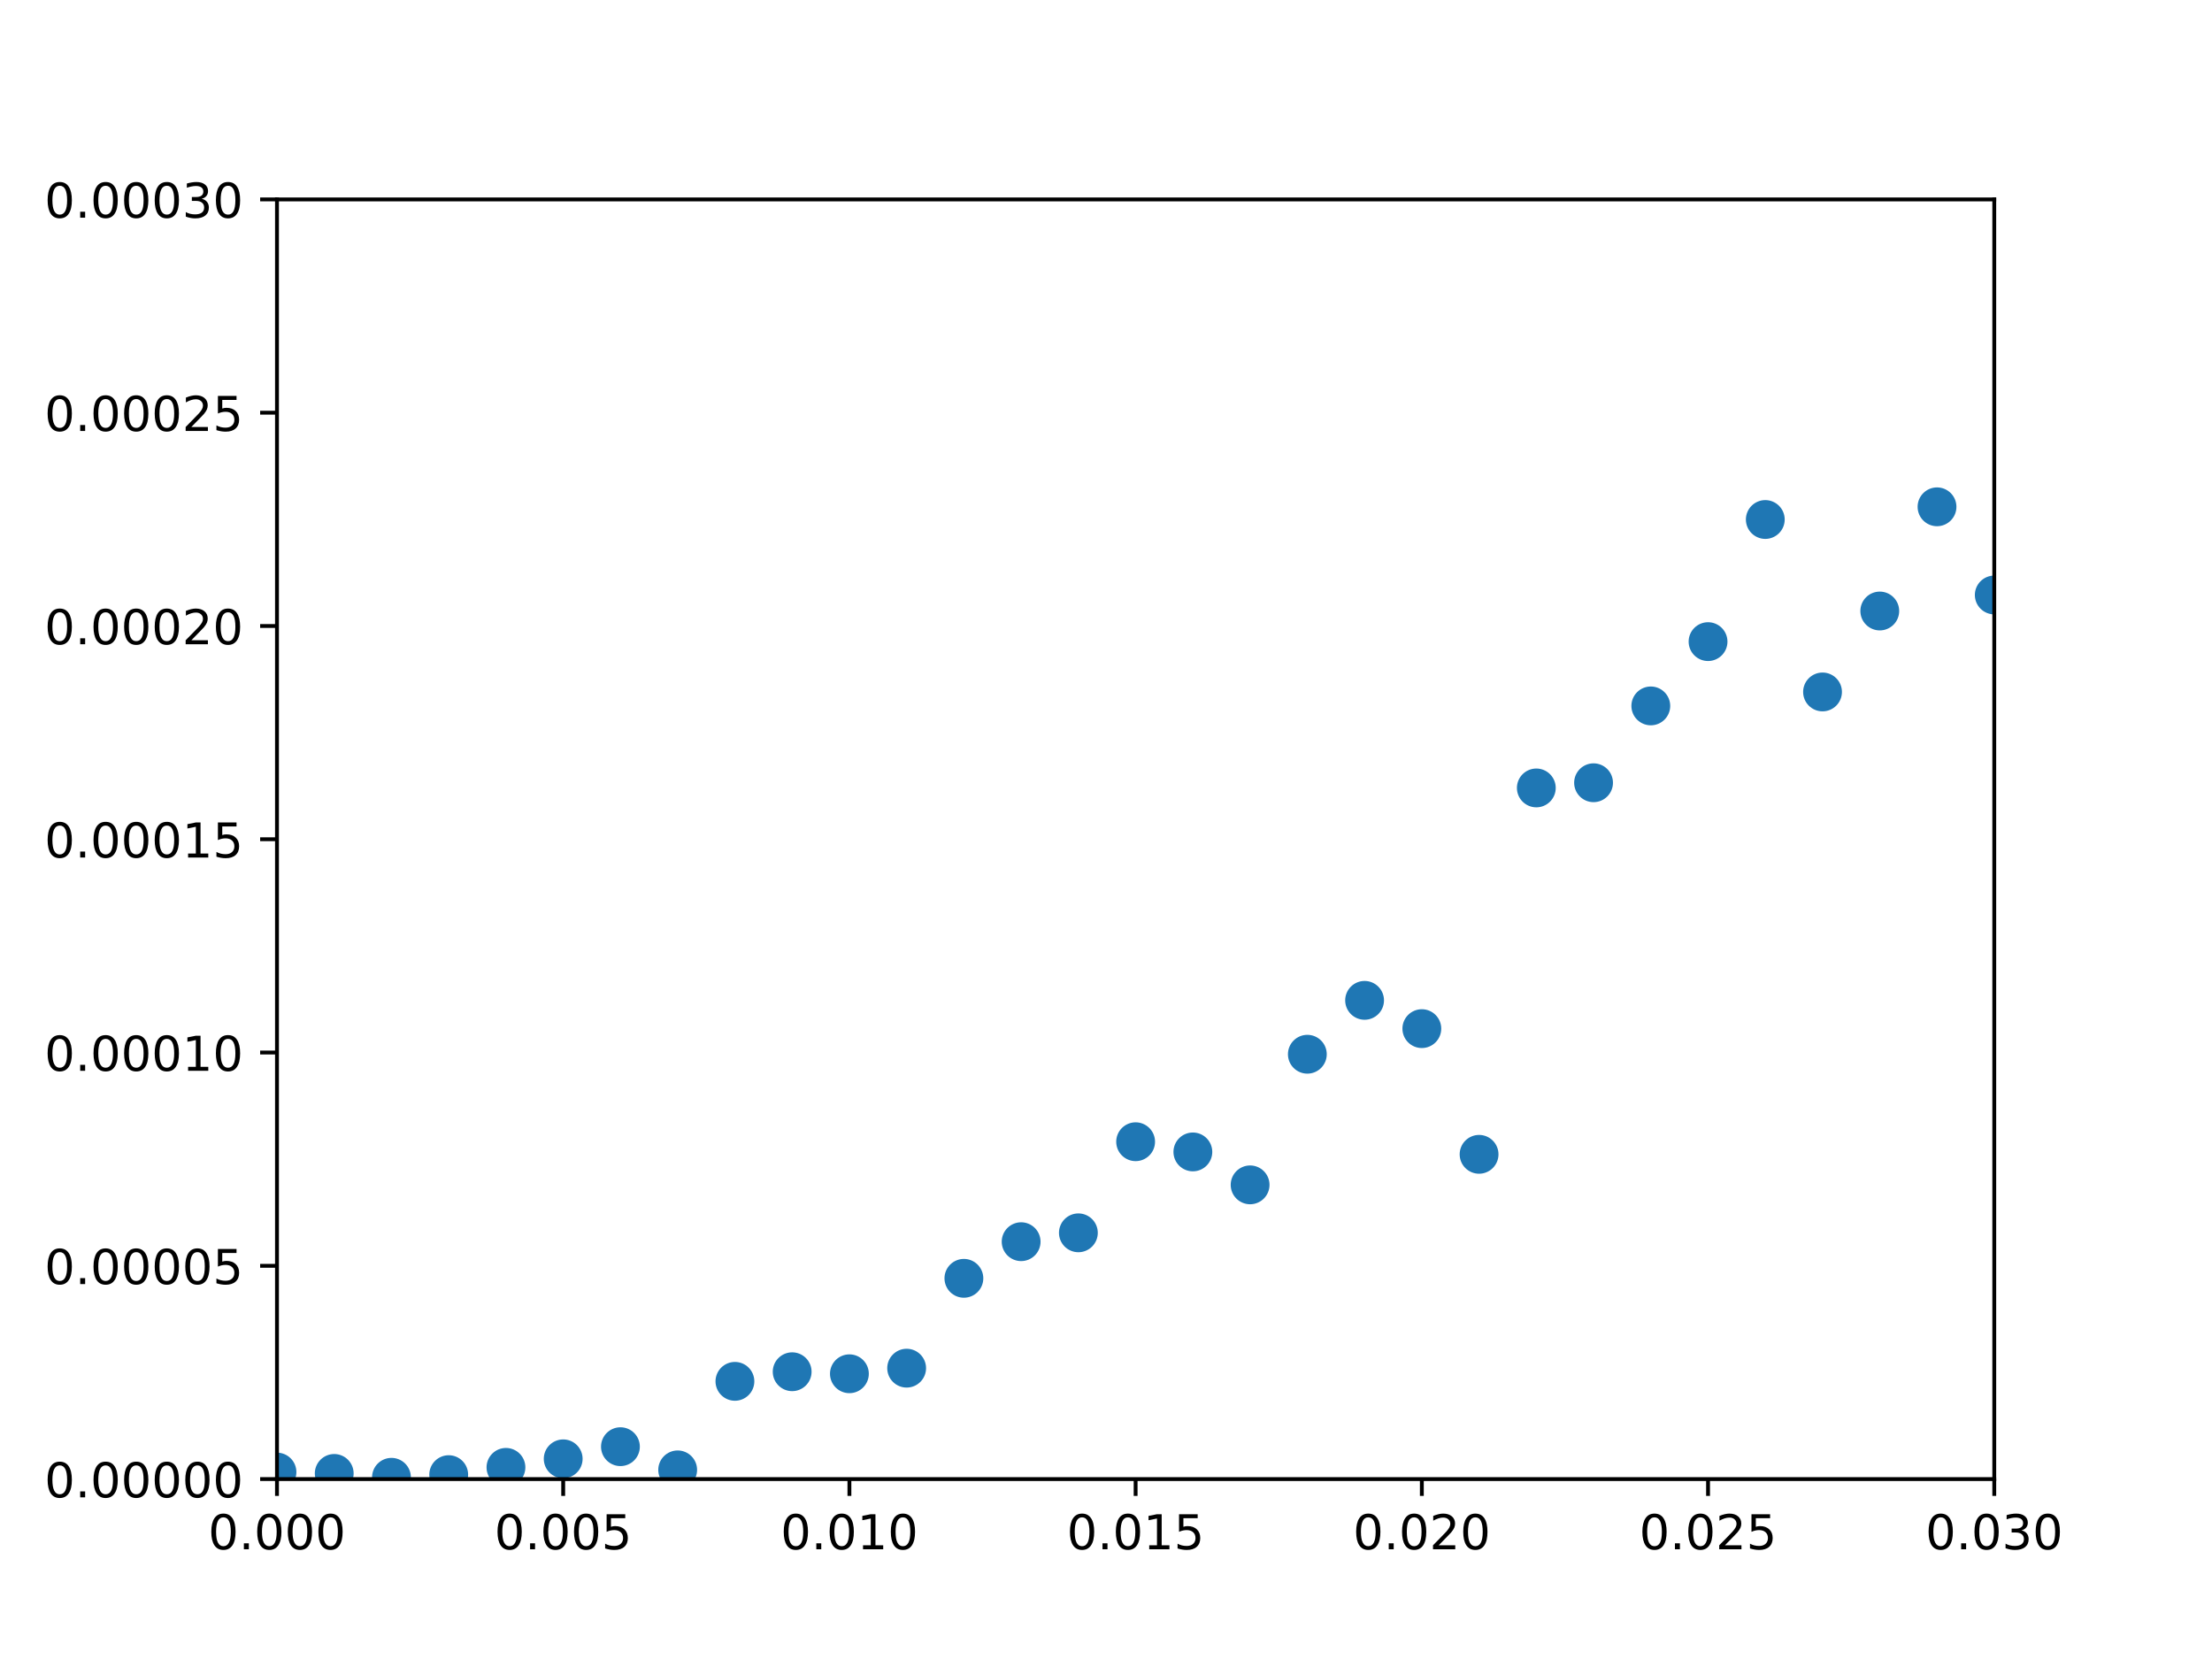
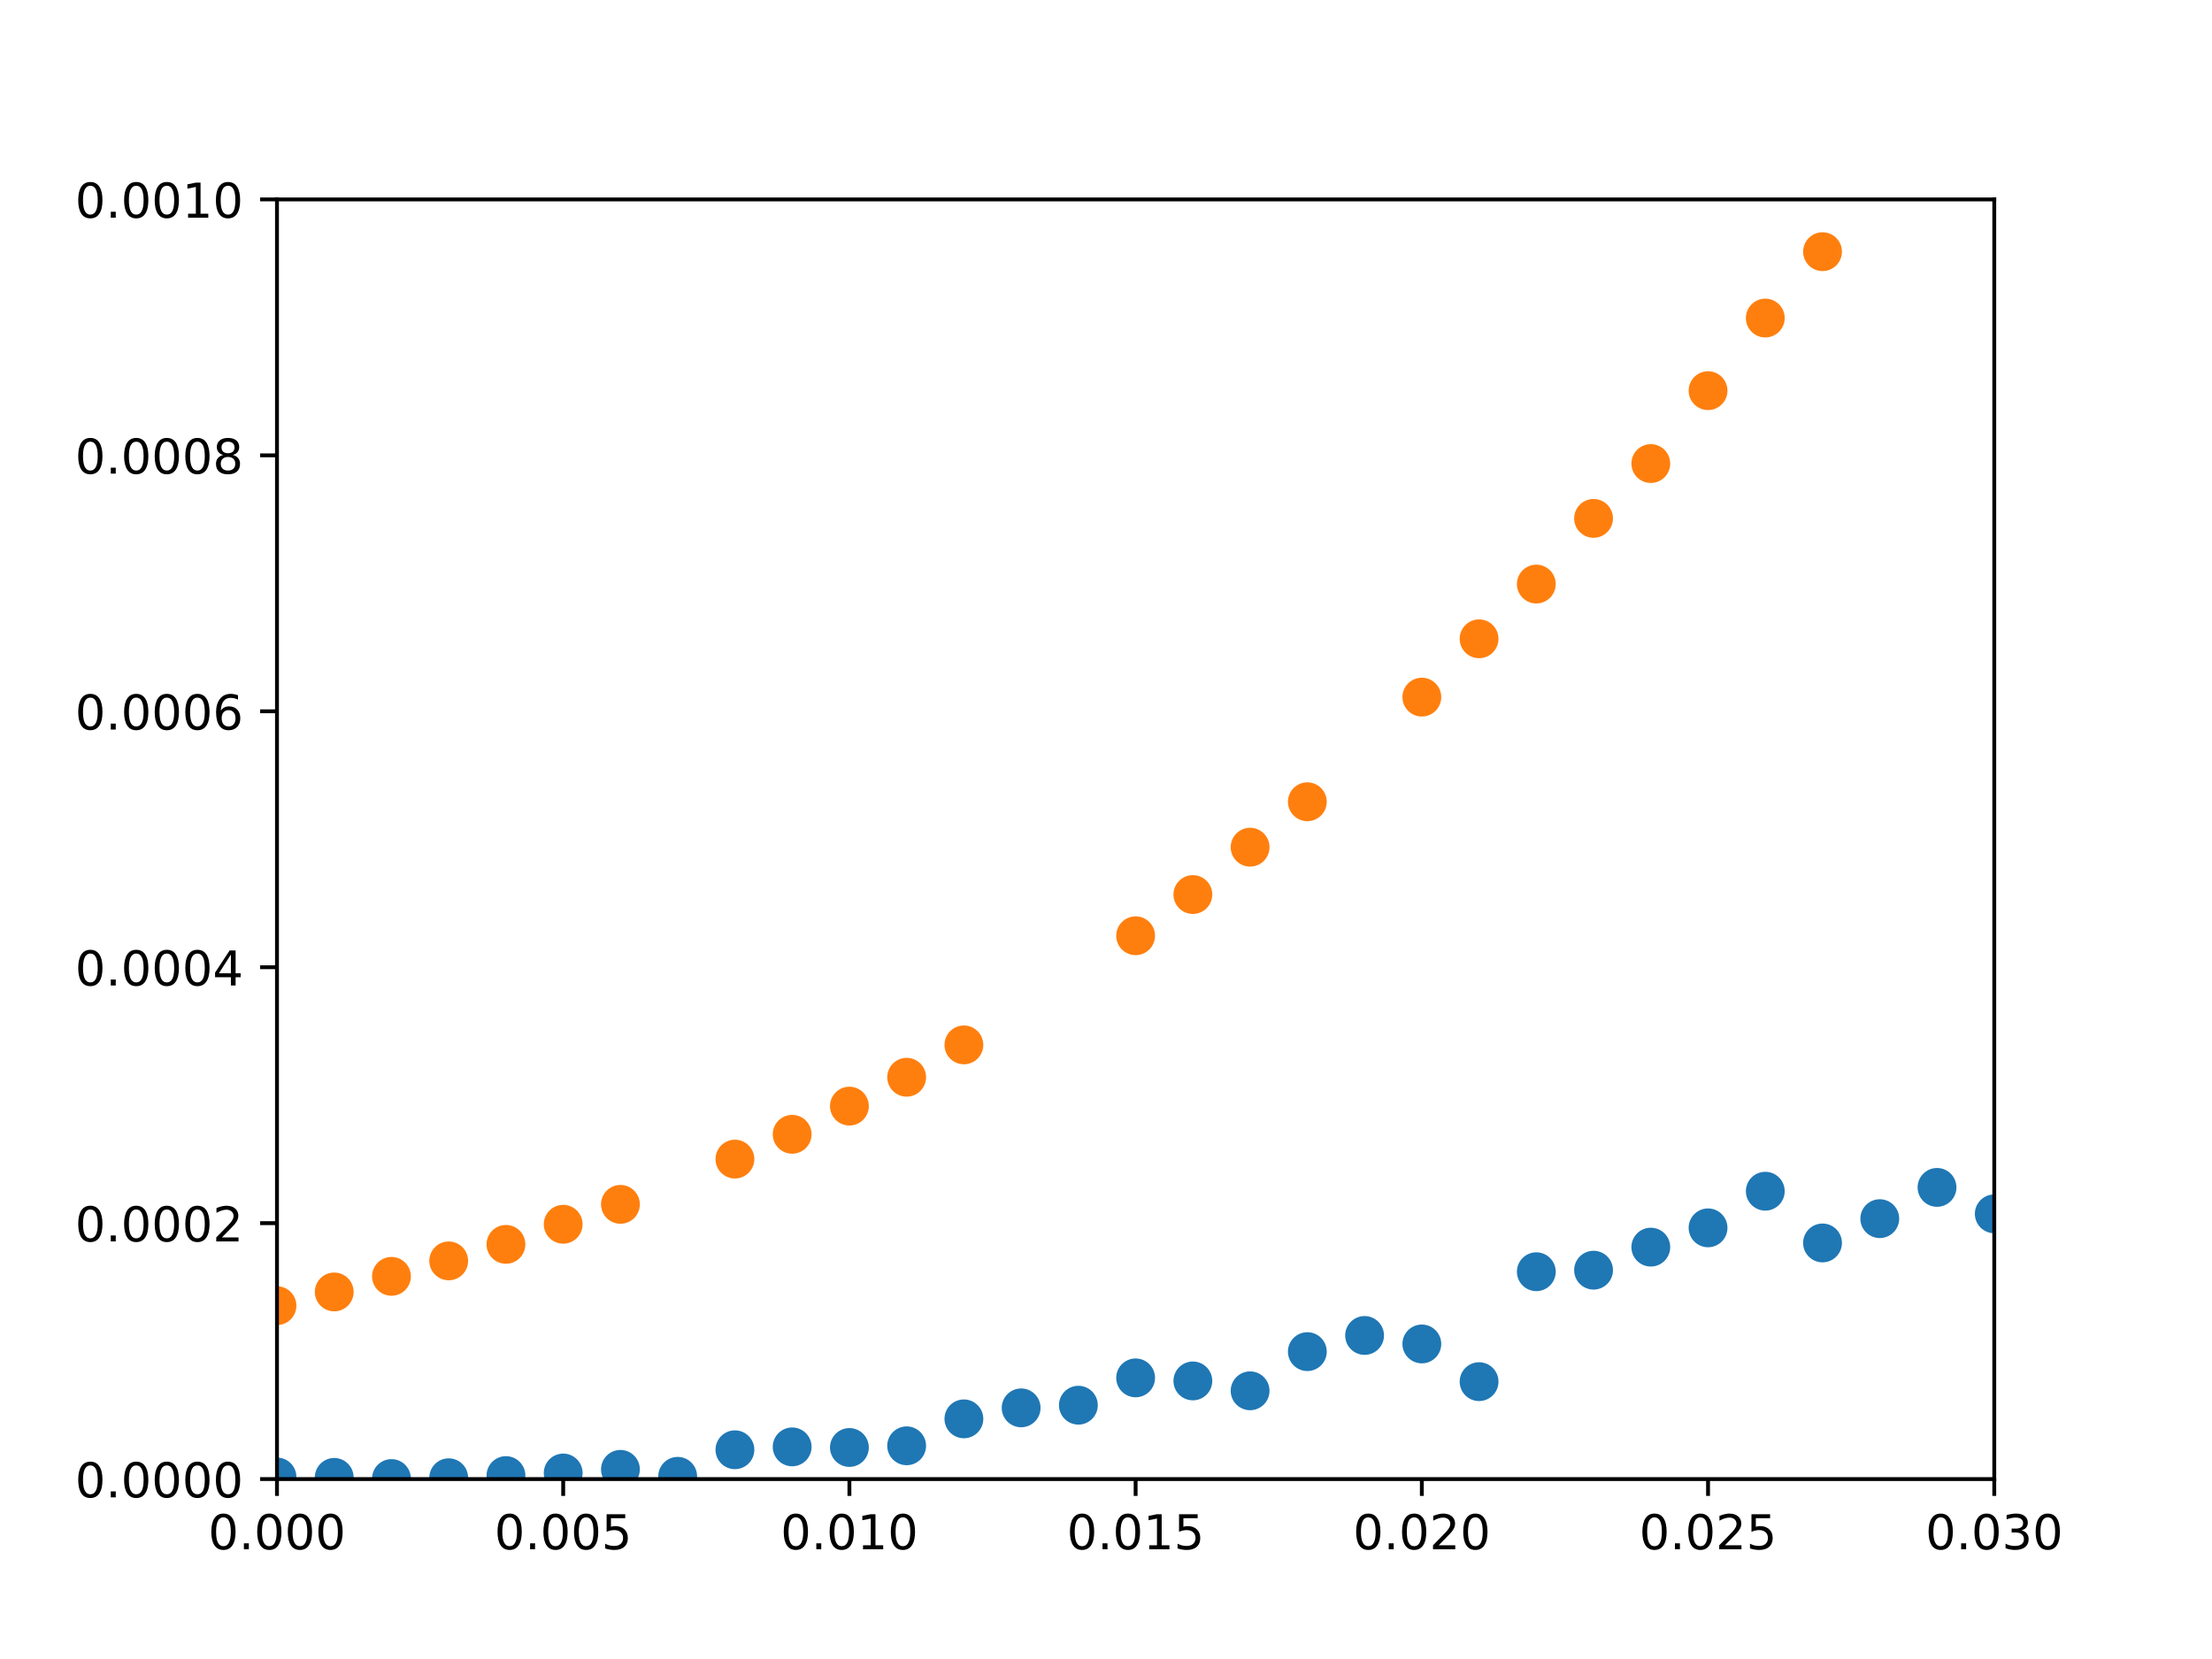
<svg xmlns="http://www.w3.org/2000/svg" xmlns:xlink="http://www.w3.org/1999/xlink" height="345pt" version="1.1" viewBox="0 0 460 345" width="460pt">
  <defs>
    <style type="text/css">
*{stroke-linecap:butt;stroke-linejoin:round;}
  </style>
  </defs>
  <g id="figure_1">
    <g id="patch_1">
      <path d="M 0 345.6  L 460.8 345.6  L 460.8 0  L 0 0  z " style="fill:#ffffff;" />
    </g>
    <g id="axes_1">
      <g id="patch_2">
        <path d="M 57.6 307.584  L 414.72 307.584  L 414.72 41.472  L 57.6 41.472  z " style="fill:#ffffff;" />
      </g>
      <g id="PathCollection_1">
        <defs>
-           <path d="M 0 3.536  C 0.938 3.536 1.837 3.163 2.5 2.5  C 3.163 1.837 3.536 0.938 3.536 0  C 3.536 -0.938 3.163 -1.837 2.5 -2.5  C 1.837 -3.163 0.938 -3.536 0 -3.536  C -0.938 -3.536 -1.837 -3.163 -2.5 -2.5  C -3.163 -1.837 -3.536 -0.938 -3.536 0  C -3.536 0.938 -3.163 1.837 -2.5 2.5  C -1.837 3.163 -0.938 3.536 0 3.536  z " id="mcfe69926b8" style="stroke:#1f77b4;" />
+           <path d="M 0 3.536  C 0.938 3.536 1.837 3.163 2.5 2.5  C 3.163 1.837 3.536 0.938 3.536 0  C 3.536 -0.938 3.163 -1.837 2.5 -2.5  C 1.837 -3.163 0.938 -3.536 0 -3.536  C -0.938 -3.536 -1.837 -3.163 -2.5 -2.5  C -3.163 -1.837 -3.536 -0.938 -3.536 0  C -3.536 0.938 -3.163 1.837 -2.5 2.5  C -1.837 3.163 -0.938 3.536 0 3.536  z " id="mff99ab7248" style="stroke:#1f77b4;" />
        </defs>
-         <g clip-path="url(#p735b748cc1)">
-           <use style="fill:#1f77b4;stroke:#1f77b4;" x="57.6" xlink:href="#mcfe69926b8" y="306.127" />
-           <use style="fill:#1f77b4;stroke:#1f77b4;" x="69.504" xlink:href="#mcfe69926b8" y="306.409" />
-           <use style="fill:#1f77b4;stroke:#1f77b4;" x="81.408" xlink:href="#mcfe69926b8" y="307.213" />
-           <use style="fill:#1f77b4;stroke:#1f77b4;" x="93.312" xlink:href="#mcfe69926b8" y="306.661" />
-           <use style="fill:#1f77b4;stroke:#1f77b4;" x="105.216" xlink:href="#mcfe69926b8" y="305.149" />
-           <use style="fill:#1f77b4;stroke:#1f77b4;" x="117.12" xlink:href="#mcfe69926b8" y="303.374" />
-           <use style="fill:#1f77b4;stroke:#1f77b4;" x="129.024" xlink:href="#mcfe69926b8" y="300.848" />
-           <use style="fill:#1f77b4;stroke:#1f77b4;" x="140.928" xlink:href="#mcfe69926b8" y="305.668" />
-           <use style="fill:#1f77b4;stroke:#1f77b4;" x="152.832" xlink:href="#mcfe69926b8" y="287.26" />
-           <use style="fill:#1f77b4;stroke:#1f77b4;" x="164.736" xlink:href="#mcfe69926b8" y="285.262" />
-           <use style="fill:#1f77b4;stroke:#1f77b4;" x="176.64" xlink:href="#mcfe69926b8" y="285.684" />
-           <use style="fill:#1f77b4;stroke:#1f77b4;" x="188.544" xlink:href="#mcfe69926b8" y="284.519" />
-           <use style="fill:#1f77b4;stroke:#1f77b4;" x="200.448" xlink:href="#mcfe69926b8" y="265.835" />
-           <use style="fill:#1f77b4;stroke:#1f77b4;" x="212.352" xlink:href="#mcfe69926b8" y="258.218" />
-           <use style="fill:#1f77b4;stroke:#1f77b4;" x="224.256" xlink:href="#mcfe69926b8" y="256.374" />
-           <use style="fill:#1f77b4;stroke:#1f77b4;" x="236.16" xlink:href="#mcfe69926b8" y="237.431" />
-           <use style="fill:#1f77b4;stroke:#1f77b4;" x="248.064" xlink:href="#mcfe69926b8" y="239.549" />
-           <use style="fill:#1f77b4;stroke:#1f77b4;" x="259.968" xlink:href="#mcfe69926b8" y="246.399" />
-           <use style="fill:#1f77b4;stroke:#1f77b4;" x="271.872" xlink:href="#mcfe69926b8" y="219.236" />
-           <use style="fill:#1f77b4;stroke:#1f77b4;" x="283.776" xlink:href="#mcfe69926b8" y="208.031" />
-           <use style="fill:#1f77b4;stroke:#1f77b4;" x="295.68" xlink:href="#mcfe69926b8" y="213.912" />
-           <use style="fill:#1f77b4;stroke:#1f77b4;" x="307.584" xlink:href="#mcfe69926b8" y="240.049" />
-           <use style="fill:#1f77b4;stroke:#1f77b4;" x="319.488" xlink:href="#mcfe69926b8" y="163.855" />
-           <use style="fill:#1f77b4;stroke:#1f77b4;" x="331.392" xlink:href="#mcfe69926b8" y="162.778" />
-           <use style="fill:#1f77b4;stroke:#1f77b4;" x="343.296" xlink:href="#mcfe69926b8" y="146.798" />
-           <use style="fill:#1f77b4;stroke:#1f77b4;" x="355.2" xlink:href="#mcfe69926b8" y="133.43" />
-           <use style="fill:#1f77b4;stroke:#1f77b4;" x="367.104" xlink:href="#mcfe69926b8" y="108.034" />
-           <use style="fill:#1f77b4;stroke:#1f77b4;" x="379.008" xlink:href="#mcfe69926b8" y="143.894" />
-           <use style="fill:#1f77b4;stroke:#1f77b4;" x="390.912" xlink:href="#mcfe69926b8" y="127.062" />
-           <use style="fill:#1f77b4;stroke:#1f77b4;" x="402.816" xlink:href="#mcfe69926b8" y="105.395" />
-           <use style="fill:#1f77b4;stroke:#1f77b4;" x="414.72" xlink:href="#mcfe69926b8" y="123.729" />
-           <use style="fill:#1f77b4;stroke:#1f77b4;" x="426.624" xlink:href="#mcfe69926b8" y="88.43" />
-           <use style="fill:#1f77b4;stroke:#1f77b4;" x="438.528" xlink:href="#mcfe69926b8" y="134.315" />
-           <use style="fill:#1f77b4;stroke:#1f77b4;" x="450.432" xlink:href="#mcfe69926b8" y="149.046" />
-           <use style="fill:#1f77b4;stroke:#1f77b4;" x="462.336" xlink:href="#mcfe69926b8" y="211.827" />
-           <use style="fill:#1f77b4;stroke:#1f77b4;" x="474.24" xlink:href="#mcfe69926b8" y="201.087" />
-           <use style="fill:#1f77b4;stroke:#1f77b4;" x="486.144" xlink:href="#mcfe69926b8" y="100.415" />
-           <use style="fill:#1f77b4;stroke:#1f77b4;" x="498.048" xlink:href="#mcfe69926b8" y="156.731" />
-           <use style="fill:#1f77b4;stroke:#1f77b4;" x="509.952" xlink:href="#mcfe69926b8" y="82.23" />
-           <use style="fill:#1f77b4;stroke:#1f77b4;" x="521.856" xlink:href="#mcfe69926b8" y="78.704" />
-           <use style="fill:#1f77b4;stroke:#1f77b4;" x="533.76" xlink:href="#mcfe69926b8" y="195.371" />
-           <use style="fill:#1f77b4;stroke:#1f77b4;" x="545.664" xlink:href="#mcfe69926b8" y="210.225" />
-           <use style="fill:#1f77b4;stroke:#1f77b4;" x="557.568" xlink:href="#mcfe69926b8" y="213.672" />
-           <use style="fill:#1f77b4;stroke:#1f77b4;" x="569.472" xlink:href="#mcfe69926b8" y="276.278" />
-           <use style="fill:#1f77b4;stroke:#1f77b4;" x="581.376" xlink:href="#mcfe69926b8" y="282.32" />
-           <use style="fill:#1f77b4;stroke:#1f77b4;" x="593.28" xlink:href="#mcfe69926b8" y="170.48" />
-           <use style="fill:#1f77b4;stroke:#1f77b4;" x="605.184" xlink:href="#mcfe69926b8" y="266.203" />
-           <use style="fill:#1f77b4;stroke:#1f77b4;" x="617.088" xlink:href="#mcfe69926b8" y="168.463" />
-           <use style="fill:#1f77b4;stroke:#1f77b4;" x="628.305" xlink:href="#mcfe69926b8" y="-1" />
-           <use style="fill:#1f77b4;stroke:#1f77b4;" x="630.389" xlink:href="#mcfe69926b8" y="-1" />
-           <use style="fill:#1f77b4;stroke:#1f77b4;" x="640.896" xlink:href="#mcfe69926b8" y="77.045" />
-           <use style="fill:#1f77b4;stroke:#1f77b4;" x="652.8" xlink:href="#mcfe69926b8" y="105.928" />
-           <use style="fill:#1f77b4;stroke:#1f77b4;" x="657.498" xlink:href="#mcfe69926b8" y="-1" />
+         <g clip-path="url(#p74822f24f5)">
+           <use style="fill:#1f77b4;stroke:#1f77b4;" x="57.6" xlink:href="#mff99ab7248" y="307.147" />
+           <use style="fill:#1f77b4;stroke:#1f77b4;" x="69.504" xlink:href="#mff99ab7248" y="307.232" />
+           <use style="fill:#1f77b4;stroke:#1f77b4;" x="81.408" xlink:href="#mff99ab7248" y="307.473" />
+           <use style="fill:#1f77b4;stroke:#1f77b4;" x="93.312" xlink:href="#mff99ab7248" y="307.307" />
+           <use style="fill:#1f77b4;stroke:#1f77b4;" x="105.216" xlink:href="#mff99ab7248" y="306.854" />
+           <use style="fill:#1f77b4;stroke:#1f77b4;" x="117.12" xlink:href="#mff99ab7248" y="306.321" />
+           <use style="fill:#1f77b4;stroke:#1f77b4;" x="129.024" xlink:href="#mff99ab7248" y="305.563" />
+           <use style="fill:#1f77b4;stroke:#1f77b4;" x="140.928" xlink:href="#mff99ab7248" y="307.009" />
+           <use style="fill:#1f77b4;stroke:#1f77b4;" x="152.832" xlink:href="#mff99ab7248" y="301.487" />
+           <use style="fill:#1f77b4;stroke:#1f77b4;" x="164.736" xlink:href="#mff99ab7248" y="300.887" />
+           <use style="fill:#1f77b4;stroke:#1f77b4;" x="176.64" xlink:href="#mff99ab7248" y="301.014" />
+           <use style="fill:#1f77b4;stroke:#1f77b4;" x="188.544" xlink:href="#mff99ab7248" y="300.664" />
+           <use style="fill:#1f77b4;stroke:#1f77b4;" x="200.448" xlink:href="#mff99ab7248" y="295.059" />
+           <use style="fill:#1f77b4;stroke:#1f77b4;" x="212.352" xlink:href="#mff99ab7248" y="292.774" />
+           <use style="fill:#1f77b4;stroke:#1f77b4;" x="224.256" xlink:href="#mff99ab7248" y="292.221" />
+           <use style="fill:#1f77b4;stroke:#1f77b4;" x="236.16" xlink:href="#mff99ab7248" y="286.538" />
+           <use style="fill:#1f77b4;stroke:#1f77b4;" x="248.064" xlink:href="#mff99ab7248" y="287.173" />
+           <use style="fill:#1f77b4;stroke:#1f77b4;" x="259.968" xlink:href="#mff99ab7248" y="289.228" />
+           <use style="fill:#1f77b4;stroke:#1f77b4;" x="271.872" xlink:href="#mff99ab7248" y="281.08" />
+           <use style="fill:#1f77b4;stroke:#1f77b4;" x="283.776" xlink:href="#mff99ab7248" y="277.718" />
+           <use style="fill:#1f77b4;stroke:#1f77b4;" x="295.68" xlink:href="#mff99ab7248" y="279.482" />
+           <use style="fill:#1f77b4;stroke:#1f77b4;" x="307.584" xlink:href="#mff99ab7248" y="287.324" />
+           <use style="fill:#1f77b4;stroke:#1f77b4;" x="319.488" xlink:href="#mff99ab7248" y="264.465" />
+           <use style="fill:#1f77b4;stroke:#1f77b4;" x="331.392" xlink:href="#mff99ab7248" y="264.142" />
+           <use style="fill:#1f77b4;stroke:#1f77b4;" x="343.296" xlink:href="#mff99ab7248" y="259.348" />
+           <use style="fill:#1f77b4;stroke:#1f77b4;" x="355.2" xlink:href="#mff99ab7248" y="255.338" />
+           <use style="fill:#1f77b4;stroke:#1f77b4;" x="367.104" xlink:href="#mff99ab7248" y="247.719" />
+           <use style="fill:#1f77b4;stroke:#1f77b4;" x="379.008" xlink:href="#mff99ab7248" y="258.477" />
+           <use style="fill:#1f77b4;stroke:#1f77b4;" x="390.912" xlink:href="#mff99ab7248" y="253.427" />
+           <use style="fill:#1f77b4;stroke:#1f77b4;" x="402.816" xlink:href="#mff99ab7248" y="246.927" />
+           <use style="fill:#1f77b4;stroke:#1f77b4;" x="414.72" xlink:href="#mff99ab7248" y="252.427" />
+           <use style="fill:#1f77b4;stroke:#1f77b4;" x="426.624" xlink:href="#mff99ab7248" y="241.838" />
+           <use style="fill:#1f77b4;stroke:#1f77b4;" x="438.528" xlink:href="#mff99ab7248" y="255.603" />
+           <use style="fill:#1f77b4;stroke:#1f77b4;" x="450.432" xlink:href="#mff99ab7248" y="260.023" />
+           <use style="fill:#1f77b4;stroke:#1f77b4;" x="462.336" xlink:href="#mff99ab7248" y="278.857" />
+           <use style="fill:#1f77b4;stroke:#1f77b4;" x="474.24" xlink:href="#mff99ab7248" y="275.635" />
+           <use style="fill:#1f77b4;stroke:#1f77b4;" x="486.144" xlink:href="#mff99ab7248" y="245.433" />
+           <use style="fill:#1f77b4;stroke:#1f77b4;" x="498.048" xlink:href="#mff99ab7248" y="262.328" />
+           <use style="fill:#1f77b4;stroke:#1f77b4;" x="509.952" xlink:href="#mff99ab7248" y="239.978" />
+           <use style="fill:#1f77b4;stroke:#1f77b4;" x="521.856" xlink:href="#mff99ab7248" y="238.92" />
+           <use style="fill:#1f77b4;stroke:#1f77b4;" x="533.76" xlink:href="#mff99ab7248" y="273.92" />
+           <use style="fill:#1f77b4;stroke:#1f77b4;" x="545.664" xlink:href="#mff99ab7248" y="278.376" />
+           <use style="fill:#1f77b4;stroke:#1f77b4;" x="557.568" xlink:href="#mff99ab7248" y="279.41" />
+           <use style="fill:#1f77b4;stroke:#1f77b4;" x="569.472" xlink:href="#mff99ab7248" y="298.192" />
+           <use style="fill:#1f77b4;stroke:#1f77b4;" x="581.376" xlink:href="#mff99ab7248" y="300.005" />
+           <use style="fill:#1f77b4;stroke:#1f77b4;" x="593.28" xlink:href="#mff99ab7248" y="266.453" />
+           <use style="fill:#1f77b4;stroke:#1f77b4;" x="605.184" xlink:href="#mff99ab7248" y="295.17" />
+           <use style="fill:#1f77b4;stroke:#1f77b4;" x="617.088" xlink:href="#mff99ab7248" y="265.848" />
+           <use style="fill:#1f77b4;stroke:#1f77b4;" x="628.992" xlink:href="#mff99ab7248" y="211.896" />
+           <use style="fill:#1f77b4;stroke:#1f77b4;" x="640.896" xlink:href="#mff99ab7248" y="238.422" />
+           <use style="fill:#1f77b4;stroke:#1f77b4;" x="652.8" xlink:href="#mff99ab7248" y="247.087" />
+           <use style="fill:#1f77b4;stroke:#1f77b4;" x="664.704" xlink:href="#mff99ab7248" y="165.8" />
+           <use style="fill:#1f77b4;stroke:#1f77b4;" x="676.608" xlink:href="#mff99ab7248" y="187.112" />
+           <use style="fill:#1f77b4;stroke:#1f77b4;" x="688.512" xlink:href="#mff99ab7248" y="166.168" />
+           <use style="fill:#1f77b4;stroke:#1f77b4;" x="700.416" xlink:href="#mff99ab7248" y="183.423" />
+           <use style="fill:#1f77b4;stroke:#1f77b4;" x="712.32" xlink:href="#mff99ab7248" y="118.215" />
+           <use style="fill:#1f77b4;stroke:#1f77b4;" x="724.224" xlink:href="#mff99ab7248" y="89.697" />
+           <use style="fill:#1f77b4;stroke:#1f77b4;" x="736.128" xlink:href="#mff99ab7248" y="4.721" />
+           <use style="fill:#1f77b4;stroke:#1f77b4;" x="748.032" xlink:href="#mff99ab7248" y="43.014" />
+           <use style="fill:#1f77b4;stroke:#1f77b4;" x="758.467" xlink:href="#mff99ab7248" y="-1" />
+         </g>
+       </g>
+       <g id="PathCollection_2">
+         <defs>
+           <path d="M 0 3.536  C 0.938 3.536 1.837 3.163 2.5 2.5  C 3.163 1.837 3.536 0.938 3.536 0  C 3.536 -0.938 3.163 -1.837 2.5 -2.5  C 1.837 -3.163 0.938 -3.536 0 -3.536  C -0.938 -3.536 -1.837 -3.163 -2.5 -2.5  C -3.163 -1.837 -3.536 -0.938 -3.536 0  C -3.536 0.938 -3.163 1.837 -2.5 2.5  C -1.837 3.163 -0.938 3.536 0 3.536  z " id="m0ab4e7585a" style="stroke:#ff7f0e;" />
+         </defs>
+         <g clip-path="url(#p74822f24f5)">
+           <use style="fill:#ff7f0e;stroke:#ff7f0e;" x="57.6" xlink:href="#m0ab4e7585a" y="271.521" />
+           <use style="fill:#ff7f0e;stroke:#ff7f0e;" x="69.504" xlink:href="#m0ab4e7585a" y="268.668" />
+           <use style="fill:#ff7f0e;stroke:#ff7f0e;" x="81.408" xlink:href="#m0ab4e7585a" y="265.427" />
+           <use style="fill:#ff7f0e;stroke:#ff7f0e;" x="93.312" xlink:href="#m0ab4e7585a" y="262.209" />
+           <use style="fill:#ff7f0e;stroke:#ff7f0e;" x="105.216" xlink:href="#m0ab4e7585a" y="258.776" />
+           <use style="fill:#ff7f0e;stroke:#ff7f0e;" x="117.12" xlink:href="#m0ab4e7585a" y="254.596" />
+           <use style="fill:#ff7f0e;stroke:#ff7f0e;" x="129.024" xlink:href="#m0ab4e7585a" y="250.453" />
+           <use style="fill:#ff7f0e;stroke:#ff7f0e;" x="129.125" xlink:href="#m0ab4e7585a" y="-1" />
+           <use style="fill:#ff7f0e;stroke:#ff7f0e;" x="152.735" xlink:href="#m0ab4e7585a" y="-1" />
+           <use style="fill:#ff7f0e;stroke:#ff7f0e;" x="152.832" xlink:href="#m0ab4e7585a" y="241.043" />
+           <use style="fill:#ff7f0e;stroke:#ff7f0e;" x="164.736" xlink:href="#m0ab4e7585a" y="235.885" />
+           <use style="fill:#ff7f0e;stroke:#ff7f0e;" x="176.64" xlink:href="#m0ab4e7585a" y="230.024" />
+           <use style="fill:#ff7f0e;stroke:#ff7f0e;" x="188.544" xlink:href="#m0ab4e7585a" y="224.021" />
+           <use style="fill:#ff7f0e;stroke:#ff7f0e;" x="200.448" xlink:href="#m0ab4e7585a" y="217.29" />
+           <use style="fill:#ff7f0e;stroke:#ff7f0e;" x="200.535" xlink:href="#m0ab4e7585a" y="-1" />
+           <use style="fill:#ff7f0e;stroke:#ff7f0e;" x="236.082" xlink:href="#m0ab4e7585a" y="-1" />
+           <use style="fill:#ff7f0e;stroke:#ff7f0e;" x="236.16" xlink:href="#m0ab4e7585a" y="194.595" />
+           <use style="fill:#ff7f0e;stroke:#ff7f0e;" x="248.064" xlink:href="#m0ab4e7585a" y="186.026" />
+           <use style="fill:#ff7f0e;stroke:#ff7f0e;" x="259.968" xlink:href="#m0ab4e7585a" y="176.179" />
+           <use style="fill:#ff7f0e;stroke:#ff7f0e;" x="271.872" xlink:href="#m0ab4e7585a" y="166.733" />
+           <use style="fill:#ff7f0e;stroke:#ff7f0e;" x="271.939" xlink:href="#m0ab4e7585a" y="-1" />
+           <use style="fill:#ff7f0e;stroke:#ff7f0e;" x="295.622" xlink:href="#m0ab4e7585a" y="-1" />
+           <use style="fill:#ff7f0e;stroke:#ff7f0e;" x="295.68" xlink:href="#m0ab4e7585a" y="144.97" />
+           <use style="fill:#ff7f0e;stroke:#ff7f0e;" x="307.584" xlink:href="#m0ab4e7585a" y="132.845" />
+           <use style="fill:#ff7f0e;stroke:#ff7f0e;" x="319.488" xlink:href="#m0ab4e7585a" y="121.461" />
+           <use style="fill:#ff7f0e;stroke:#ff7f0e;" x="331.392" xlink:href="#m0ab4e7585a" y="107.803" />
+           <use style="fill:#ff7f0e;stroke:#ff7f0e;" x="343.296" xlink:href="#m0ab4e7585a" y="96.402" />
+           <use style="fill:#ff7f0e;stroke:#ff7f0e;" x="355.2" xlink:href="#m0ab4e7585a" y="81.241" />
+           <use style="fill:#ff7f0e;stroke:#ff7f0e;" x="367.104" xlink:href="#m0ab4e7585a" y="66.142" />
+           <use style="fill:#ff7f0e;stroke:#ff7f0e;" x="379.008" xlink:href="#m0ab4e7585a" y="52.337" />
+           <use style="fill:#ff7f0e;stroke:#ff7f0e;" x="390.912" xlink:href="#m0ab4e7585a" y="35.894" />
+           <use style="fill:#ff7f0e;stroke:#ff7f0e;" x="402.816" xlink:href="#m0ab4e7585a" y="20.678" />
+           <use style="fill:#ff7f0e;stroke:#ff7f0e;" x="414.72" xlink:href="#m0ab4e7585a" y="3.421" />
+           <use style="fill:#ff7f0e;stroke:#ff7f0e;" x="417.912" xlink:href="#m0ab4e7585a" y="-1" />
        </g>
      </g>
      <g id="matplotlib.axis_1">
        <g id="xtick_1">
          <g id="line2d_1">
            <defs>
-               <path d="M 0 0  L 0 3.5  " id="m4403d2a24c" style="stroke:#000000;stroke-width:0.8;" />
-             </defs>
-             <g>
-               <use style="stroke:#000000;stroke-width:0.8;" x="57.6" xlink:href="#m4403d2a24c" y="307.584" />
+               <path d="M 0 0  L 0 3.5  " id="md1bb8d538b" style="stroke:#000000;stroke-width:0.8;" />
+             </defs>
+             <g>
+               <use style="stroke:#000000;stroke-width:0.8;" x="57.6" xlink:href="#md1bb8d538b" y="307.584" />
            </g>
          </g>
          <g id="text_1">
            <defs>
              <path d="M 31.781 66.406  Q 24.172 66.406 20.328 58.906  Q 16.5 51.422 16.5 36.375  Q 16.5 21.391 20.328 13.891  Q 24.172 6.391 31.781 6.391  Q 39.453 6.391 43.281 13.891  Q 47.125 21.391 47.125 36.375  Q 47.125 51.422 43.281 58.906  Q 39.453 66.406 31.781 66.406  M 31.781 74.219  Q 44.047 74.219 50.516 64.516  Q 56.984 54.828 56.984 36.375  Q 56.984 17.969 50.516 8.266  Q 44.047 -1.422 31.781 -1.422  Q 19.531 -1.422 13.062 8.266  Q 6.594 17.969 6.594 36.375  Q 6.594 54.828 13.062 64.516  Q 19.531 74.219 31.781 74.219  " id="DejaVuSans-30" />
              <path d="M 10.688 12.406  L 21 12.406  L 21 0  L 10.688 0  z " id="DejaVuSans-2e" />
            </defs>
            <g transform="translate(43.28594 322.1824)scale(0.1 -0.1)">
              <use xlink:href="#DejaVuSans-30" />
              <use x="63.623" xlink:href="#DejaVuSans-2e" />
              <use x="95.41" xlink:href="#DejaVuSans-30" />
              <use x="159.033" xlink:href="#DejaVuSans-30" />
              <use x="222.656" xlink:href="#DejaVuSans-30" />
            </g>
          </g>
        </g>
        <g id="xtick_2">
          <g id="line2d_2">
            <g>
-               <use style="stroke:#000000;stroke-width:0.8;" x="117.12" xlink:href="#m4403d2a24c" y="307.584" />
+               <use style="stroke:#000000;stroke-width:0.8;" x="117.12" xlink:href="#md1bb8d538b" y="307.584" />
            </g>
          </g>
          <g id="text_2">
            <defs>
              <path d="M 10.797 72.906  L 49.516 72.906  L 49.516 64.594  L 19.828 64.594  L 19.828 46.734  Q 21.969 47.469 24.109 47.828  Q 26.266 48.188 28.422 48.188  Q 40.625 48.188 47.75 41.5  Q 54.891 34.812 54.891 23.391  Q 54.891 11.625 47.562 5.094  Q 40.234 -1.422 26.906 -1.422  Q 22.312 -1.422 17.547 -0.641  Q 12.797 0.141 7.719 1.703  L 7.719 11.625  Q 12.109 9.234 16.797 8.062  Q 21.484 6.891 26.703 6.891  Q 35.156 6.891 40.078 11.328  Q 45.016 15.766 45.016 23.391  Q 45.016 31 40.078 35.438  Q 35.156 39.891 26.703 39.891  Q 22.75 39.891 18.812 39.016  Q 14.891 38.141 10.797 36.281  z " id="DejaVuSans-35" />
            </defs>
            <g transform="translate(102.8059 322.1824)scale(0.1 -0.1)">
              <use xlink:href="#DejaVuSans-30" />
              <use x="63.623" xlink:href="#DejaVuSans-2e" />
              <use x="95.41" xlink:href="#DejaVuSans-30" />
              <use x="159.033" xlink:href="#DejaVuSans-30" />
              <use x="222.656" xlink:href="#DejaVuSans-35" />
            </g>
          </g>
        </g>
        <g id="xtick_3">
          <g id="line2d_3">
            <g>
-               <use style="stroke:#000000;stroke-width:0.8;" x="176.64" xlink:href="#m4403d2a24c" y="307.584" />
+               <use style="stroke:#000000;stroke-width:0.8;" x="176.64" xlink:href="#md1bb8d538b" y="307.584" />
            </g>
          </g>
          <g id="text_3">
            <defs>
              <path d="M 12.406 8.297  L 28.516 8.297  L 28.516 63.922  L 10.984 60.406  L 10.984 69.391  L 28.422 72.906  L 38.281 72.906  L 38.281 8.297  L 54.391 8.297  L 54.391 0  L 12.406 0  z " id="DejaVuSans-31" />
            </defs>
            <g transform="translate(162.3259 322.1824)scale(0.1 -0.1)">
              <use xlink:href="#DejaVuSans-30" />
              <use x="63.623" xlink:href="#DejaVuSans-2e" />
              <use x="95.41" xlink:href="#DejaVuSans-30" />
              <use x="159.033" xlink:href="#DejaVuSans-31" />
              <use x="222.656" xlink:href="#DejaVuSans-30" />
            </g>
          </g>
        </g>
        <g id="xtick_4">
          <g id="line2d_4">
            <g>
-               <use style="stroke:#000000;stroke-width:0.8;" x="236.16" xlink:href="#m4403d2a24c" y="307.584" />
+               <use style="stroke:#000000;stroke-width:0.8;" x="236.16" xlink:href="#md1bb8d538b" y="307.584" />
            </g>
          </g>
          <g id="text_4">
            <g transform="translate(221.8459 322.1824)scale(0.1 -0.1)">
              <use xlink:href="#DejaVuSans-30" />
              <use x="63.623" xlink:href="#DejaVuSans-2e" />
              <use x="95.41" xlink:href="#DejaVuSans-30" />
              <use x="159.033" xlink:href="#DejaVuSans-31" />
              <use x="222.656" xlink:href="#DejaVuSans-35" />
            </g>
          </g>
        </g>
        <g id="xtick_5">
          <g id="line2d_5">
            <g>
-               <use style="stroke:#000000;stroke-width:0.8;" x="295.68" xlink:href="#m4403d2a24c" y="307.584" />
+               <use style="stroke:#000000;stroke-width:0.8;" x="295.68" xlink:href="#md1bb8d538b" y="307.584" />
            </g>
          </g>
          <g id="text_5">
            <defs>
              <path d="M 19.188 8.297  L 53.609 8.297  L 53.609 0  L 7.328 0  L 7.328 8.297  Q 12.938 14.109 22.625 23.891  Q 32.328 33.688 34.812 36.531  Q 39.547 41.844 41.422 45.531  Q 43.312 49.219 43.312 52.781  Q 43.312 58.594 39.234 62.25  Q 35.156 65.922 28.609 65.922  Q 23.969 65.922 18.812 64.312  Q 13.672 62.703 7.812 59.422  L 7.812 69.391  Q 13.766 71.781 18.938 73  Q 24.125 74.219 28.422 74.219  Q 39.75 74.219 46.484 68.547  Q 53.219 62.891 53.219 53.422  Q 53.219 48.922 51.531 44.891  Q 49.859 40.875 45.406 35.406  Q 44.188 33.984 37.641 27.219  Q 31.109 20.453 19.188 8.297  " id="DejaVuSans-32" />
            </defs>
            <g transform="translate(281.3659 322.1824)scale(0.1 -0.1)">
              <use xlink:href="#DejaVuSans-30" />
              <use x="63.623" xlink:href="#DejaVuSans-2e" />
              <use x="95.41" xlink:href="#DejaVuSans-30" />
              <use x="159.033" xlink:href="#DejaVuSans-32" />
              <use x="222.656" xlink:href="#DejaVuSans-30" />
            </g>
          </g>
        </g>
        <g id="xtick_6">
          <g id="line2d_6">
            <g>
-               <use style="stroke:#000000;stroke-width:0.8;" x="355.2" xlink:href="#m4403d2a24c" y="307.584" />
+               <use style="stroke:#000000;stroke-width:0.8;" x="355.2" xlink:href="#md1bb8d538b" y="307.584" />
            </g>
          </g>
          <g id="text_6">
            <g transform="translate(340.8859 322.1824)scale(0.1 -0.1)">
              <use xlink:href="#DejaVuSans-30" />
              <use x="63.623" xlink:href="#DejaVuSans-2e" />
              <use x="95.41" xlink:href="#DejaVuSans-30" />
              <use x="159.033" xlink:href="#DejaVuSans-32" />
              <use x="222.656" xlink:href="#DejaVuSans-35" />
            </g>
          </g>
        </g>
        <g id="xtick_7">
          <g id="line2d_7">
            <g>
-               <use style="stroke:#000000;stroke-width:0.8;" x="414.72" xlink:href="#m4403d2a24c" y="307.584" />
+               <use style="stroke:#000000;stroke-width:0.8;" x="414.72" xlink:href="#md1bb8d538b" y="307.584" />
            </g>
          </g>
          <g id="text_7">
            <defs>
              <path d="M 40.578 39.312  Q 47.656 37.797 51.625 33  Q 55.609 28.219 55.609 21.188  Q 55.609 10.406 48.188 4.484  Q 40.766 -1.422 27.094 -1.422  Q 22.516 -1.422 17.656 -0.516  Q 12.797 0.391 7.625 2.203  L 7.625 11.719  Q 11.719 9.328 16.594 8.109  Q 21.484 6.891 26.812 6.891  Q 36.078 6.891 40.938 10.547  Q 45.797 14.203 45.797 21.188  Q 45.797 27.641 41.281 31.266  Q 36.766 34.906 28.719 34.906  L 20.219 34.906  L 20.219 43.016  L 29.109 43.016  Q 36.375 43.016 40.234 45.922  Q 44.094 48.828 44.094 54.297  Q 44.094 59.906 40.109 62.906  Q 36.141 65.922 28.719 65.922  Q 24.656 65.922 20.016 65.031  Q 15.375 64.156 9.812 62.312  L 9.812 71.094  Q 15.438 72.656 20.344 73.438  Q 25.25 74.219 29.594 74.219  Q 40.828 74.219 47.359 69.109  Q 53.906 64.016 53.906 55.328  Q 53.906 49.266 50.438 45.094  Q 46.969 40.922 40.578 39.312  " id="DejaVuSans-33" />
            </defs>
            <g transform="translate(400.4059 322.1824)scale(0.1 -0.1)">
              <use xlink:href="#DejaVuSans-30" />
              <use x="63.623" xlink:href="#DejaVuSans-2e" />
              <use x="95.41" xlink:href="#DejaVuSans-30" />
              <use x="159.033" xlink:href="#DejaVuSans-33" />
              <use x="222.656" xlink:href="#DejaVuSans-30" />
            </g>
          </g>
        </g>
      </g>
      <g id="matplotlib.axis_2">
        <g id="ytick_1">
          <g id="line2d_8">
            <defs>
-               <path d="M 0 0  L -3.5 0  " id="mc63c03d995" style="stroke:#000000;stroke-width:0.8;" />
-             </defs>
-             <g>
-               <use style="stroke:#000000;stroke-width:0.8;" x="57.6" xlink:href="#mc63c03d995" y="307.584" />
+               <path d="M 0 0  L -3.5 0  " id="mfdba59b604" style="stroke:#000000;stroke-width:0.8;" />
+             </defs>
+             <g>
+               <use style="stroke:#000000;stroke-width:0.8;" x="57.6" xlink:href="#mfdba59b604" y="307.584" />
            </g>
          </g>
          <g id="text_8">
-             <g transform="translate(9.246875 311.3832)scale(0.1 -0.1)">
+             <g transform="translate(15.60938 311.3832)scale(0.1 -0.1)">
              <use xlink:href="#DejaVuSans-30" />
              <use x="63.623" xlink:href="#DejaVuSans-2e" />
              <use x="95.41" xlink:href="#DejaVuSans-30" />
              <use x="159.033" xlink:href="#DejaVuSans-30" />
              <use x="222.656" xlink:href="#DejaVuSans-30" />
              <use x="286.279" xlink:href="#DejaVuSans-30" />
-               <use x="349.902" xlink:href="#DejaVuSans-30" />
            </g>
          </g>
        </g>
        <g id="ytick_2">
          <g id="line2d_9">
            <g>
-               <use style="stroke:#000000;stroke-width:0.8;" x="57.6" xlink:href="#mc63c03d995" y="263.232" />
+               <use style="stroke:#000000;stroke-width:0.8;" x="57.6" xlink:href="#mfdba59b604" y="254.362" />
            </g>
          </g>
          <g id="text_9">
-             <g transform="translate(9.246875 267.0312)scale(0.1 -0.1)">
-               <use xlink:href="#DejaVuSans-30" />
-               <use x="63.623" xlink:href="#DejaVuSans-2e" />
-               <use x="95.41" xlink:href="#DejaVuSans-30" />
-               <use x="159.033" xlink:href="#DejaVuSans-30" />
-               <use x="222.656" xlink:href="#DejaVuSans-30" />
-               <use x="286.279" xlink:href="#DejaVuSans-30" />
-               <use x="349.902" xlink:href="#DejaVuSans-35" />
+             <g transform="translate(15.60938 258.1608)scale(0.1 -0.1)">
+               <use xlink:href="#DejaVuSans-30" />
+               <use x="63.623" xlink:href="#DejaVuSans-2e" />
+               <use x="95.41" xlink:href="#DejaVuSans-30" />
+               <use x="159.033" xlink:href="#DejaVuSans-30" />
+               <use x="222.656" xlink:href="#DejaVuSans-30" />
+               <use x="286.279" xlink:href="#DejaVuSans-32" />
            </g>
          </g>
        </g>
        <g id="ytick_3">
          <g id="line2d_10">
            <g>
-               <use style="stroke:#000000;stroke-width:0.8;" x="57.6" xlink:href="#mc63c03d995" y="218.88" />
+               <use style="stroke:#000000;stroke-width:0.8;" x="57.6" xlink:href="#mfdba59b604" y="201.139" />
            </g>
          </g>
          <g id="text_10">
-             <g transform="translate(9.246875 222.6792)scale(0.1 -0.1)">
-               <use xlink:href="#DejaVuSans-30" />
-               <use x="63.623" xlink:href="#DejaVuSans-2e" />
-               <use x="95.41" xlink:href="#DejaVuSans-30" />
-               <use x="159.033" xlink:href="#DejaVuSans-30" />
-               <use x="222.656" xlink:href="#DejaVuSans-30" />
-               <use x="286.279" xlink:href="#DejaVuSans-31" />
-               <use x="349.902" xlink:href="#DejaVuSans-30" />
+             <defs>
+               <path d="M 37.797 64.312  L 12.891 25.391  L 37.797 25.391  z M 35.203 72.906  L 47.609 72.906  L 47.609 25.391  L 58.016 25.391  L 58.016 17.188  L 47.609 17.188  L 47.609 0  L 37.797 0  L 37.797 17.188  L 4.891 17.188  L 4.891 26.703  z " id="DejaVuSans-34" />
+             </defs>
+             <g transform="translate(15.60938 204.9384)scale(0.1 -0.1)">
+               <use xlink:href="#DejaVuSans-30" />
+               <use x="63.623" xlink:href="#DejaVuSans-2e" />
+               <use x="95.41" xlink:href="#DejaVuSans-30" />
+               <use x="159.033" xlink:href="#DejaVuSans-30" />
+               <use x="222.656" xlink:href="#DejaVuSans-30" />
+               <use x="286.279" xlink:href="#DejaVuSans-34" />
            </g>
          </g>
        </g>
        <g id="ytick_4">
          <g id="line2d_11">
            <g>
-               <use style="stroke:#000000;stroke-width:0.8;" x="57.6" xlink:href="#mc63c03d995" y="174.528" />
+               <use style="stroke:#000000;stroke-width:0.8;" x="57.6" xlink:href="#mfdba59b604" y="147.917" />
            </g>
          </g>
          <g id="text_11">
-             <g transform="translate(9.246875 178.3272)scale(0.1 -0.1)">
-               <use xlink:href="#DejaVuSans-30" />
-               <use x="63.623" xlink:href="#DejaVuSans-2e" />
-               <use x="95.41" xlink:href="#DejaVuSans-30" />
-               <use x="159.033" xlink:href="#DejaVuSans-30" />
-               <use x="222.656" xlink:href="#DejaVuSans-30" />
-               <use x="286.279" xlink:href="#DejaVuSans-31" />
-               <use x="349.902" xlink:href="#DejaVuSans-35" />
+             <defs>
+               <path d="M 33.016 40.375  Q 26.375 40.375 22.484 35.828  Q 18.609 31.297 18.609 23.391  Q 18.609 15.531 22.484 10.953  Q 26.375 6.391 33.016 6.391  Q 39.656 6.391 43.531 10.953  Q 47.406 15.531 47.406 23.391  Q 47.406 31.297 43.531 35.828  Q 39.656 40.375 33.016 40.375  M 52.594 71.297  L 52.594 62.312  Q 48.875 64.062 45.094 64.984  Q 41.312 65.922 37.594 65.922  Q 27.828 65.922 22.672 59.328  Q 17.531 52.734 16.797 39.406  Q 19.672 43.656 24.016 45.922  Q 28.375 48.188 33.594 48.188  Q 44.578 48.188 50.953 41.516  Q 57.328 34.859 57.328 23.391  Q 57.328 12.156 50.688 5.359  Q 44.047 -1.422 33.016 -1.422  Q 20.359 -1.422 13.672 8.266  Q 6.984 17.969 6.984 36.375  Q 6.984 53.656 15.188 63.938  Q 23.391 74.219 37.203 74.219  Q 40.922 74.219 44.703 73.484  Q 48.484 72.75 52.594 71.297  " id="DejaVuSans-36" />
+             </defs>
+             <g transform="translate(15.60938 151.716)scale(0.1 -0.1)">
+               <use xlink:href="#DejaVuSans-30" />
+               <use x="63.623" xlink:href="#DejaVuSans-2e" />
+               <use x="95.41" xlink:href="#DejaVuSans-30" />
+               <use x="159.033" xlink:href="#DejaVuSans-30" />
+               <use x="222.656" xlink:href="#DejaVuSans-30" />
+               <use x="286.279" xlink:href="#DejaVuSans-36" />
            </g>
          </g>
        </g>
        <g id="ytick_5">
          <g id="line2d_12">
            <g>
-               <use style="stroke:#000000;stroke-width:0.8;" x="57.6" xlink:href="#mc63c03d995" y="130.176" />
+               <use style="stroke:#000000;stroke-width:0.8;" x="57.6" xlink:href="#mfdba59b604" y="94.694" />
            </g>
          </g>
          <g id="text_12">
-             <g transform="translate(9.246875 133.9752)scale(0.1 -0.1)">
-               <use xlink:href="#DejaVuSans-30" />
-               <use x="63.623" xlink:href="#DejaVuSans-2e" />
-               <use x="95.41" xlink:href="#DejaVuSans-30" />
-               <use x="159.033" xlink:href="#DejaVuSans-30" />
-               <use x="222.656" xlink:href="#DejaVuSans-30" />
-               <use x="286.279" xlink:href="#DejaVuSans-32" />
-               <use x="349.902" xlink:href="#DejaVuSans-30" />
+             <defs>
+               <path d="M 31.781 34.625  Q 24.75 34.625 20.719 30.859  Q 16.703 27.094 16.703 20.516  Q 16.703 13.922 20.719 10.156  Q 24.75 6.391 31.781 6.391  Q 38.812 6.391 42.859 10.172  Q 46.922 13.969 46.922 20.516  Q 46.922 27.094 42.891 30.859  Q 38.875 34.625 31.781 34.625  M 21.922 38.812  Q 15.578 40.375 12.031 44.719  Q 8.5 49.078 8.5 55.328  Q 8.5 64.062 14.719 69.141  Q 20.953 74.219 31.781 74.219  Q 42.672 74.219 48.875 69.141  Q 55.078 64.062 55.078 55.328  Q 55.078 49.078 51.531 44.719  Q 48 40.375 41.703 38.812  Q 48.828 37.156 52.797 32.312  Q 56.781 27.484 56.781 20.516  Q 56.781 9.906 50.312 4.234  Q 43.844 -1.422 31.781 -1.422  Q 19.734 -1.422 13.25 4.234  Q 6.781 9.906 6.781 20.516  Q 6.781 27.484 10.781 32.312  Q 14.797 37.156 21.922 38.812  M 18.312 54.391  Q 18.312 48.734 21.844 45.562  Q 25.391 42.391 31.781 42.391  Q 38.141 42.391 41.719 45.562  Q 45.312 48.734 45.312 54.391  Q 45.312 60.062 41.719 63.234  Q 38.141 66.406 31.781 66.406  Q 25.391 66.406 21.844 63.234  Q 18.312 60.062 18.312 54.391  " id="DejaVuSans-38" />
+             </defs>
+             <g transform="translate(15.60938 98.49362)scale(0.1 -0.1)">
+               <use xlink:href="#DejaVuSans-30" />
+               <use x="63.623" xlink:href="#DejaVuSans-2e" />
+               <use x="95.41" xlink:href="#DejaVuSans-30" />
+               <use x="159.033" xlink:href="#DejaVuSans-30" />
+               <use x="222.656" xlink:href="#DejaVuSans-30" />
+               <use x="286.279" xlink:href="#DejaVuSans-38" />
            </g>
          </g>
        </g>
        <g id="ytick_6">
          <g id="line2d_13">
            <g>
-               <use style="stroke:#000000;stroke-width:0.8;" x="57.6" xlink:href="#mc63c03d995" y="85.824" />
+               <use style="stroke:#000000;stroke-width:0.8;" x="57.6" xlink:href="#mfdba59b604" y="41.472" />
            </g>
          </g>
          <g id="text_13">
-             <g transform="translate(9.246875 89.62322)scale(0.1 -0.1)">
-               <use xlink:href="#DejaVuSans-30" />
-               <use x="63.623" xlink:href="#DejaVuSans-2e" />
-               <use x="95.41" xlink:href="#DejaVuSans-30" />
-               <use x="159.033" xlink:href="#DejaVuSans-30" />
-               <use x="222.656" xlink:href="#DejaVuSans-30" />
-               <use x="286.279" xlink:href="#DejaVuSans-32" />
-               <use x="349.902" xlink:href="#DejaVuSans-35" />
-             </g>
-           </g>
-         </g>
-         <g id="ytick_7">
-           <g id="line2d_14">
-             <g>
-               <use style="stroke:#000000;stroke-width:0.8;" x="57.6" xlink:href="#mc63c03d995" y="41.472" />
-             </g>
-           </g>
-           <g id="text_14">
-             <g transform="translate(9.246875 45.27122)scale(0.1 -0.1)">
-               <use xlink:href="#DejaVuSans-30" />
-               <use x="63.623" xlink:href="#DejaVuSans-2e" />
-               <use x="95.41" xlink:href="#DejaVuSans-30" />
-               <use x="159.033" xlink:href="#DejaVuSans-30" />
-               <use x="222.656" xlink:href="#DejaVuSans-30" />
-               <use x="286.279" xlink:href="#DejaVuSans-33" />
-               <use x="349.902" xlink:href="#DejaVuSans-30" />
+             <g transform="translate(15.60938 45.27122)scale(0.1 -0.1)">
+               <use xlink:href="#DejaVuSans-30" />
+               <use x="63.623" xlink:href="#DejaVuSans-2e" />
+               <use x="95.41" xlink:href="#DejaVuSans-30" />
+               <use x="159.033" xlink:href="#DejaVuSans-30" />
+               <use x="222.656" xlink:href="#DejaVuSans-31" />
+               <use x="286.279" xlink:href="#DejaVuSans-30" />
            </g>
          </g>
        </g>
      </g>
      <g id="patch_3">
        <path d="M 57.6 307.584  L 57.6 41.472  " style="fill:none;stroke:#000000;stroke-linecap:square;stroke-linejoin:miter;stroke-width:0.8;" />
      </g>
      <g id="patch_4">
        <path d="M 414.72 307.584  L 414.72 41.472  " style="fill:none;stroke:#000000;stroke-linecap:square;stroke-linejoin:miter;stroke-width:0.8;" />
      </g>
      <g id="patch_5">
        <path d="M 57.6 307.584  L 414.72 307.584  " style="fill:none;stroke:#000000;stroke-linecap:square;stroke-linejoin:miter;stroke-width:0.8;" />
      </g>
      <g id="patch_6">
        <path d="M 57.6 41.472  L 414.72 41.472  " style="fill:none;stroke:#000000;stroke-linecap:square;stroke-linejoin:miter;stroke-width:0.8;" />
      </g>
    </g>
  </g>
  <defs>
-     <clipPath id="p735b748cc1">
+     <clipPath id="p74822f24f5">
      <rect height="266.112" width="357.12" x="57.6" y="41.472" />
    </clipPath>
  </defs>
</svg>
